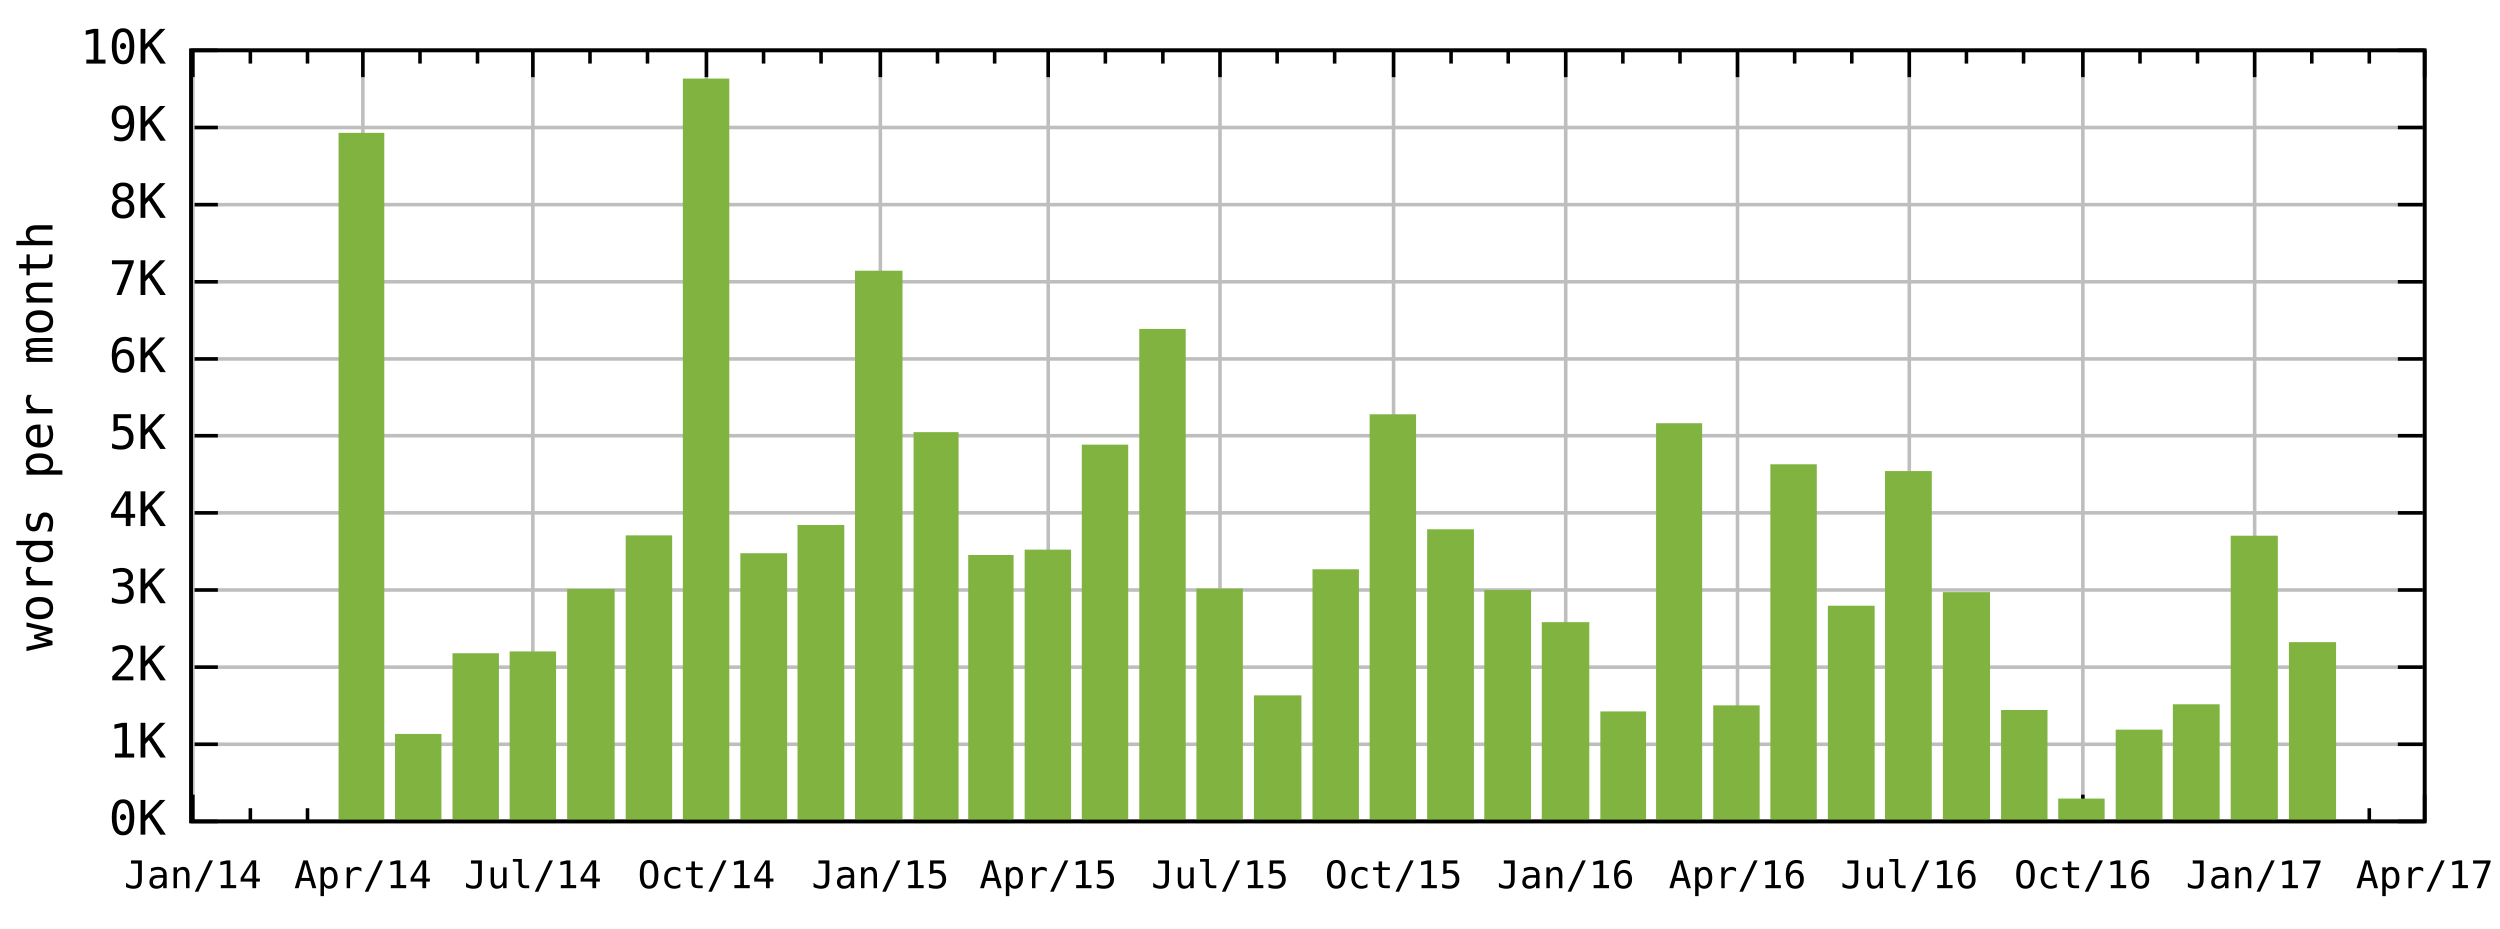
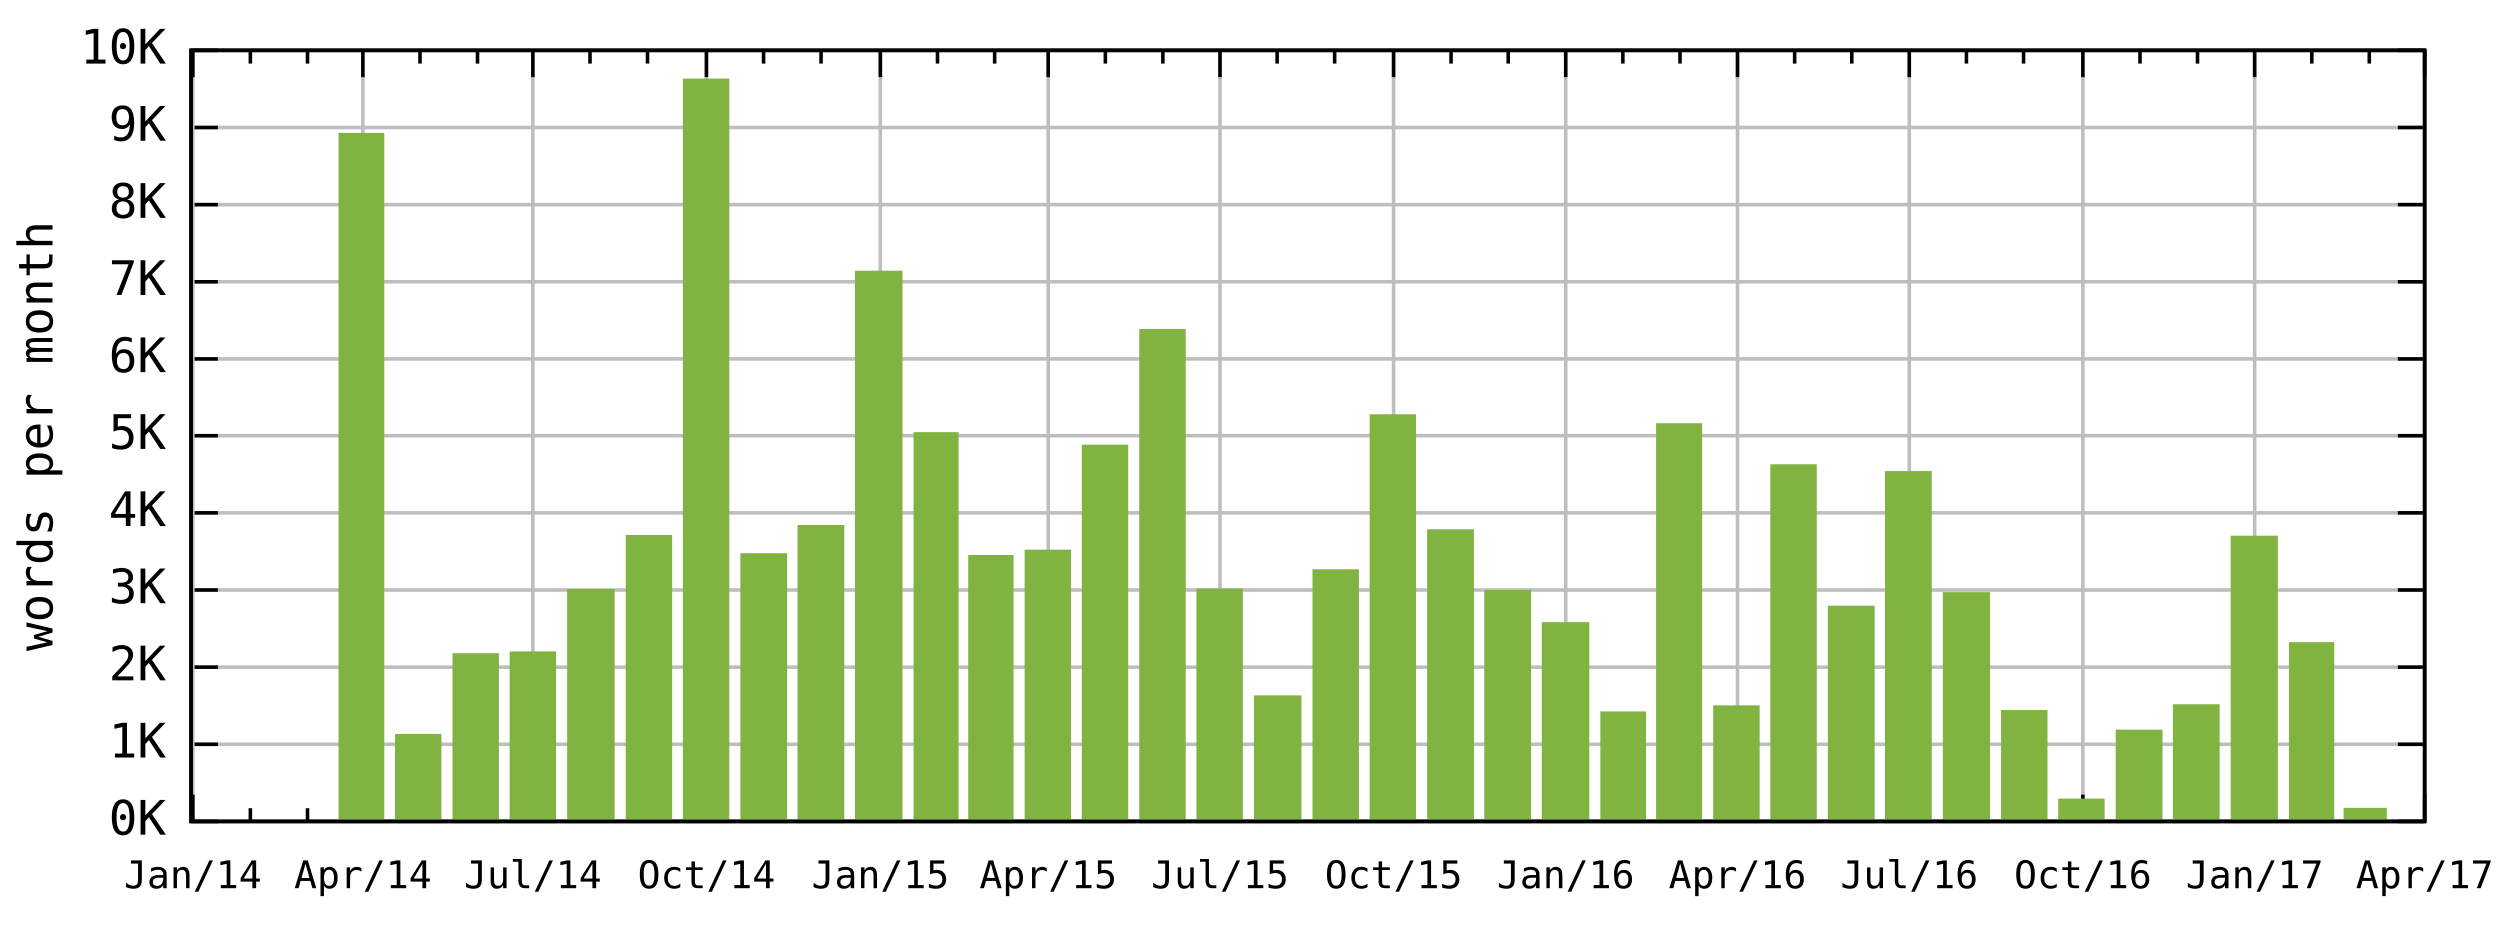
<svg xmlns="http://www.w3.org/2000/svg" xmlns:xlink="http://www.w3.org/1999/xlink" width="700" height="260" viewBox="0 0 700 260">
  <defs>
    <circle id="gpDot" r="0.5" stroke-width="0.5" />
    <path id="gpPt0" stroke-width="0.267" stroke="currentColor" d="M-1,0 h2 M0,-1 v2" />
    <path id="gpPt1" stroke-width="0.267" stroke="currentColor" d="M-1,-1 L1,1 M1,-1 L-1,1" />
    <path id="gpPt2" stroke-width="0.267" stroke="currentColor" d="M-1,0 L1,0 M0,-1 L0,1 M-1,-1 L1,1 M-1,1 L1,-1" />
    <rect id="gpPt3" stroke-width="0.267" stroke="currentColor" x="-1" y="-1" width="2" height="2" />
    <rect id="gpPt4" stroke-width="0.267" stroke="currentColor" fill="currentColor" x="-1" y="-1" width="2" height="2" />
    <circle id="gpPt5" stroke-width="0.267" stroke="currentColor" cx="0" cy="0" r="1" />
    <use xlink:href="#gpPt5" id="gpPt6" fill="currentColor" stroke="none" />
    <path id="gpPt7" stroke-width="0.267" stroke="currentColor" d="M0,-1.33 L-1.33,0.67 L1.33,0.67 z" />
    <use xlink:href="#gpPt7" id="gpPt8" fill="currentColor" stroke="none" />
    <use xlink:href="#gpPt7" id="gpPt9" stroke="currentColor" transform="rotate(180)" />
    <use xlink:href="#gpPt9" id="gpPt10" fill="currentColor" stroke="none" />
    <use xlink:href="#gpPt3" id="gpPt11" stroke="currentColor" transform="rotate(45)" />
    <use xlink:href="#gpPt11" id="gpPt12" fill="currentColor" stroke="none" />
  </defs>
  <g style="fill:none; color:white; stroke:currentColor; stroke-width:1.00; stroke-linecap:butt; stroke-linejoin:miter">
</g>
  <g style="fill:none; color:black; stroke:currentColor; stroke-width:1.00; stroke-linecap:butt; stroke-linejoin:miter">
</g>
  <g style="fill:none; color:gray; stroke:currentColor; stroke-width:1.00; stroke-linecap:butt; stroke-linejoin:miter">
    <path stroke="rgb(190, 190, 190)" d="M53.5,230.0 L678.9,230.0 " />
  </g>
  <g style="fill:none; color:black; stroke:currentColor; stroke-width:1.00; stroke-linecap:butt; stroke-linejoin:miter">
    <path d="M53.5,230.0 L61.0,230.0 M678.9,230.0 L671.4,230.0 " />
    <g transform="translate(46.5,233.7)" style="stroke:none; fill:rgb(0,0,0); font-family:monospace; font-size:10.00pt; text-anchor:end">
      <text>0K</text>
    </g>
  </g>
  <g style="fill:none; color:gray; stroke:currentColor; stroke-width:1.00; stroke-linecap:butt; stroke-linejoin:miter">
    <path stroke="rgb(190, 190, 190)" d="M53.5,208.4 L678.9,208.4 " />
  </g>
  <g style="fill:none; color:black; stroke:currentColor; stroke-width:1.00; stroke-linecap:butt; stroke-linejoin:miter">
    <path d="M53.5,208.4 L61.0,208.4 M678.9,208.4 L671.4,208.4 " />
    <g transform="translate(46.5,212.1)" style="stroke:none; fill:rgb(0,0,0); font-family:monospace; font-size:10.00pt; text-anchor:end">
      <text>1K</text>
    </g>
  </g>
  <g style="fill:none; color:gray; stroke:currentColor; stroke-width:1.00; stroke-linecap:butt; stroke-linejoin:miter">
    <path stroke="rgb(190, 190, 190)" d="M53.5,186.8 L678.9,186.8 " />
  </g>
  <g style="fill:none; color:black; stroke:currentColor; stroke-width:1.00; stroke-linecap:butt; stroke-linejoin:miter">
    <path d="M53.5,186.8 L61.0,186.8 M678.9,186.8 L671.4,186.8 " />
    <g transform="translate(46.5,190.5)" style="stroke:none; fill:rgb(0,0,0); font-family:monospace; font-size:10.00pt; text-anchor:end">
      <text>2K</text>
    </g>
  </g>
  <g style="fill:none; color:gray; stroke:currentColor; stroke-width:1.00; stroke-linecap:butt; stroke-linejoin:miter">
    <path stroke="rgb(190, 190, 190)" d="M53.5,165.2 L678.9,165.2 " />
  </g>
  <g style="fill:none; color:black; stroke:currentColor; stroke-width:1.00; stroke-linecap:butt; stroke-linejoin:miter">
    <path d="M53.5,165.2 L61.0,165.2 M678.9,165.2 L671.4,165.2 " />
    <g transform="translate(46.5,168.9)" style="stroke:none; fill:rgb(0,0,0); font-family:monospace; font-size:10.00pt; text-anchor:end">
      <text>3K</text>
    </g>
  </g>
  <g style="fill:none; color:gray; stroke:currentColor; stroke-width:1.00; stroke-linecap:butt; stroke-linejoin:miter">
    <path stroke="rgb(190, 190, 190)" d="M53.5,143.6 L678.9,143.6 " />
  </g>
  <g style="fill:none; color:black; stroke:currentColor; stroke-width:1.00; stroke-linecap:butt; stroke-linejoin:miter">
    <path d="M53.5,143.6 L61.0,143.6 M678.9,143.6 L671.4,143.6 " />
    <g transform="translate(46.5,147.3)" style="stroke:none; fill:rgb(0,0,0); font-family:monospace; font-size:10.00pt; text-anchor:end">
      <text>4K</text>
    </g>
  </g>
  <g style="fill:none; color:gray; stroke:currentColor; stroke-width:1.00; stroke-linecap:butt; stroke-linejoin:miter">
    <path stroke="rgb(190, 190, 190)" d="M53.5,122.0 L678.9,122.0 " />
  </g>
  <g style="fill:none; color:black; stroke:currentColor; stroke-width:1.00; stroke-linecap:butt; stroke-linejoin:miter">
    <path d="M53.5,122.0 L61.0,122.0 M678.9,122.0 L671.4,122.0 " />
    <g transform="translate(46.5,125.7)" style="stroke:none; fill:rgb(0,0,0); font-family:monospace; font-size:10.00pt; text-anchor:end">
      <text>5K</text>
    </g>
  </g>
  <g style="fill:none; color:gray; stroke:currentColor; stroke-width:1.00; stroke-linecap:butt; stroke-linejoin:miter">
    <path stroke="rgb(190, 190, 190)" d="M53.5,100.5 L678.9,100.5 " />
  </g>
  <g style="fill:none; color:black; stroke:currentColor; stroke-width:1.00; stroke-linecap:butt; stroke-linejoin:miter">
    <path d="M53.5,100.5 L61.0,100.5 M678.9,100.5 L671.4,100.5 " />
    <g transform="translate(46.5,104.2)" style="stroke:none; fill:rgb(0,0,0); font-family:monospace; font-size:10.00pt; text-anchor:end">
      <text>6K</text>
    </g>
  </g>
  <g style="fill:none; color:gray; stroke:currentColor; stroke-width:1.00; stroke-linecap:butt; stroke-linejoin:miter">
    <path stroke="rgb(190, 190, 190)" d="M53.5,78.9 L678.9,78.9 " />
  </g>
  <g style="fill:none; color:black; stroke:currentColor; stroke-width:1.00; stroke-linecap:butt; stroke-linejoin:miter">
    <path d="M53.5,78.9 L61.0,78.9 M678.9,78.9 L671.4,78.9 " />
    <g transform="translate(46.5,82.6)" style="stroke:none; fill:rgb(0,0,0); font-family:monospace; font-size:10.00pt; text-anchor:end">
      <text>7K</text>
    </g>
  </g>
  <g style="fill:none; color:gray; stroke:currentColor; stroke-width:1.00; stroke-linecap:butt; stroke-linejoin:miter">
    <path stroke="rgb(190, 190, 190)" d="M53.5,57.3 L678.9,57.3 " />
  </g>
  <g style="fill:none; color:black; stroke:currentColor; stroke-width:1.00; stroke-linecap:butt; stroke-linejoin:miter">
    <path d="M53.5,57.3 L61.0,57.3 M678.9,57.3 L671.4,57.3 " />
    <g transform="translate(46.5,61.0)" style="stroke:none; fill:rgb(0,0,0); font-family:monospace; font-size:10.00pt; text-anchor:end">
      <text>8K</text>
    </g>
  </g>
  <g style="fill:none; color:gray; stroke:currentColor; stroke-width:1.00; stroke-linecap:butt; stroke-linejoin:miter">
    <path stroke="rgb(190, 190, 190)" d="M53.5,35.7 L678.9,35.7 " />
  </g>
  <g style="fill:none; color:black; stroke:currentColor; stroke-width:1.00; stroke-linecap:butt; stroke-linejoin:miter">
    <path d="M53.5,35.7 L61.0,35.7 M678.9,35.7 L671.4,35.7 " />
    <g transform="translate(46.5,39.4)" style="stroke:none; fill:rgb(0,0,0); font-family:monospace; font-size:10.00pt; text-anchor:end">
      <text>9K</text>
    </g>
  </g>
  <g style="fill:none; color:gray; stroke:currentColor; stroke-width:1.00; stroke-linecap:butt; stroke-linejoin:miter">
    <path stroke="rgb(190, 190, 190)" d="M53.5,14.1 L678.9,14.1 " />
  </g>
  <g style="fill:none; color:black; stroke:currentColor; stroke-width:1.00; stroke-linecap:butt; stroke-linejoin:miter">
    <path d="M53.5,14.1 L61.0,14.1 M678.9,14.1 L671.4,14.1 " />
    <g transform="translate(46.5,17.8)" style="stroke:none; fill:rgb(0,0,0); font-family:monospace; font-size:10.00pt; text-anchor:end">
      <text>10K</text>
    </g>
  </g>
  <g style="fill:none; color:gray; stroke:currentColor; stroke-width:1.00; stroke-linecap:butt; stroke-linejoin:miter">
    <path stroke="rgb(190, 190, 190)" d="M54.0,230.0 L54.0,14.1 " />
  </g>
  <g style="fill:none; color:black; stroke:currentColor; stroke-width:1.00; stroke-linecap:butt; stroke-linejoin:miter">
    <path d="M54.0,230.0 L54.0,222.5 M54.0,14.1 L54.0,21.6 " />
    <g transform="translate(54.0,248.7)" style="stroke:none; fill:rgb(0,0,0); font-family:monospace; font-size:8.00pt; text-anchor:middle">
      <text>Jan/14</text>
    </g>
    <path d="M70.1,230.0 L70.1,226.3 M70.1,14.1 L70.1,17.8 M86.1,230.0 L86.1,226.3 M86.1,14.1 L86.1,17.8    " />
  </g>
  <g style="fill:none; color:gray; stroke:currentColor; stroke-width:1.00; stroke-linecap:butt; stroke-linejoin:miter">
    <path stroke="rgb(190, 190, 190)" d="M101.6,230.0 L101.6,14.1 " />
  </g>
  <g style="fill:none; color:black; stroke:currentColor; stroke-width:1.00; stroke-linecap:butt; stroke-linejoin:miter">
    <path d="M101.6,230.0 L101.6,222.5 M101.6,14.1 L101.6,21.6 " />
    <g transform="translate(101.6,248.7)" style="stroke:none; fill:rgb(0,0,0); font-family:monospace; font-size:8.00pt; text-anchor:middle">
      <text>Apr/14</text>
    </g>
    <path d="M117.6,230.0 L117.6,226.3 M117.6,14.1 L117.6,17.8 M133.7,230.0 L133.7,226.3 M133.7,14.1 L133.7,17.8    " />
  </g>
  <g style="fill:none; color:gray; stroke:currentColor; stroke-width:1.00; stroke-linecap:butt; stroke-linejoin:miter">
    <path stroke="rgb(190, 190, 190)" d="M149.2,230.0 L149.2,14.1 " />
  </g>
  <g style="fill:none; color:black; stroke:currentColor; stroke-width:1.00; stroke-linecap:butt; stroke-linejoin:miter">
    <path d="M149.2,230.0 L149.2,222.5 M149.2,14.1 L149.2,21.6 " />
    <g transform="translate(149.2,248.7)" style="stroke:none; fill:rgb(0,0,0); font-family:monospace; font-size:8.00pt; text-anchor:middle">
      <text>Jul/14</text>
    </g>
    <path d="M165.2,230.0 L165.2,226.3 M165.2,14.1 L165.2,17.8 M181.3,230.0 L181.3,226.3 M181.3,14.1 L181.3,17.8    " />
  </g>
  <g style="fill:none; color:gray; stroke:currentColor; stroke-width:1.00; stroke-linecap:butt; stroke-linejoin:miter">
    <path stroke="rgb(190, 190, 190)" d="M197.8,230.0 L197.8,14.1 " />
  </g>
  <g style="fill:none; color:black; stroke:currentColor; stroke-width:1.00; stroke-linecap:butt; stroke-linejoin:miter">
    <path d="M197.8,230.0 L197.8,222.5 M197.8,14.1 L197.8,21.6 " />
    <g transform="translate(197.8,248.7)" style="stroke:none; fill:rgb(0,0,0); font-family:monospace; font-size:8.00pt; text-anchor:middle">
      <text>Oct/14</text>
    </g>
    <path d="M213.8,230.0 L213.8,226.3 M213.8,14.1 L213.8,17.8 M229.9,230.0 L229.9,226.3 M229.9,14.1 L229.9,17.8    " />
  </g>
  <g style="fill:none; color:gray; stroke:currentColor; stroke-width:1.00; stroke-linecap:butt; stroke-linejoin:miter">
    <path stroke="rgb(190, 190, 190)" d="M246.5,230.0 L246.5,14.1 " />
  </g>
  <g style="fill:none; color:black; stroke:currentColor; stroke-width:1.00; stroke-linecap:butt; stroke-linejoin:miter">
    <path d="M246.5,230.0 L246.5,222.5 M246.5,14.1 L246.5,21.6 " />
    <g transform="translate(246.5,248.7)" style="stroke:none; fill:rgb(0,0,0); font-family:monospace; font-size:8.00pt; text-anchor:middle">
      <text>Jan/15</text>
    </g>
    <path d="M262.5,230.0 L262.5,226.3 M262.5,14.1 L262.5,17.8 M278.5,230.0 L278.5,226.3 M278.5,14.1 L278.5,17.8    " />
  </g>
  <g style="fill:none; color:gray; stroke:currentColor; stroke-width:1.00; stroke-linecap:butt; stroke-linejoin:miter">
    <path stroke="rgb(190, 190, 190)" d="M293.5,230.0 L293.5,14.1 " />
  </g>
  <g style="fill:none; color:black; stroke:currentColor; stroke-width:1.00; stroke-linecap:butt; stroke-linejoin:miter">
    <path d="M293.5,230.0 L293.5,222.5 M293.5,14.1 L293.5,21.6 " />
    <g transform="translate(293.5,248.7)" style="stroke:none; fill:rgb(0,0,0); font-family:monospace; font-size:8.00pt; text-anchor:middle">
      <text>Apr/15</text>
    </g>
    <path d="M309.5,230.0 L309.5,226.3 M309.5,14.1 L309.5,17.8 M325.6,230.0 L325.6,226.3 M325.6,14.1 L325.6,17.8    " />
  </g>
  <g style="fill:none; color:gray; stroke:currentColor; stroke-width:1.00; stroke-linecap:butt; stroke-linejoin:miter">
    <path stroke="rgb(190, 190, 190)" d="M341.6,230.0 L341.6,14.1 " />
  </g>
  <g style="fill:none; color:black; stroke:currentColor; stroke-width:1.00; stroke-linecap:butt; stroke-linejoin:miter">
    <path d="M341.6,230.0 L341.6,222.5 M341.6,14.1 L341.6,21.6 " />
    <g transform="translate(341.6,248.7)" style="stroke:none; fill:rgb(0,0,0); font-family:monospace; font-size:8.00pt; text-anchor:middle">
      <text>Jul/15</text>
    </g>
    <path d="M357.6,230.0 L357.6,226.3 M357.6,14.1 L357.6,17.8 M373.7,230.0 L373.7,226.3 M373.7,14.1 L373.7,17.8    " />
  </g>
  <g style="fill:none; color:gray; stroke:currentColor; stroke-width:1.00; stroke-linecap:butt; stroke-linejoin:miter">
    <path stroke="rgb(190, 190, 190)" d="M390.2,230.0 L390.2,14.1 " />
  </g>
  <g style="fill:none; color:black; stroke:currentColor; stroke-width:1.00; stroke-linecap:butt; stroke-linejoin:miter">
    <path d="M390.2,230.0 L390.2,222.5 M390.2,14.1 L390.2,21.6 " />
    <g transform="translate(390.2,248.7)" style="stroke:none; fill:rgb(0,0,0); font-family:monospace; font-size:8.00pt; text-anchor:middle">
      <text>Oct/15</text>
    </g>
    <path d="M406.3,230.0 L406.3,226.3 M406.3,14.1 L406.3,17.8 M422.3,230.0 L422.3,226.3 M422.3,14.1 L422.3,17.8    " />
  </g>
  <g style="fill:none; color:gray; stroke:currentColor; stroke-width:1.00; stroke-linecap:butt; stroke-linejoin:miter">
    <path stroke="rgb(190, 190, 190)" d="M438.4,230.0 L438.4,14.1 " />
  </g>
  <g style="fill:none; color:black; stroke:currentColor; stroke-width:1.00; stroke-linecap:butt; stroke-linejoin:miter">
    <path d="M438.4,230.0 L438.4,222.5 M438.4,14.1 L438.4,21.6 " />
    <g transform="translate(438.4,248.7)" style="stroke:none; fill:rgb(0,0,0); font-family:monospace; font-size:8.00pt; text-anchor:middle">
      <text>Jan/16</text>
    </g>
    <path d="M454.4,230.0 L454.4,226.3 M454.4,14.1 L454.4,17.8 M470.4,230.0 L470.4,226.3 M470.4,14.1 L470.4,17.8    " />
  </g>
  <g style="fill:none; color:gray; stroke:currentColor; stroke-width:1.00; stroke-linecap:butt; stroke-linejoin:miter">
    <path stroke="rgb(190, 190, 190)" d="M486.5,230.0 L486.5,14.1 " />
  </g>
  <g style="fill:none; color:black; stroke:currentColor; stroke-width:1.00; stroke-linecap:butt; stroke-linejoin:miter">
    <path d="M486.5,230.0 L486.5,222.5 M486.5,14.1 L486.5,21.6 " />
    <g transform="translate(486.5,248.7)" style="stroke:none; fill:rgb(0,0,0); font-family:monospace; font-size:8.00pt; text-anchor:middle">
      <text>Apr/16</text>
    </g>
    <path d="M502.5,230.0 L502.5,226.3 M502.5,14.1 L502.5,17.8 M518.5,230.0 L518.5,226.3 M518.5,14.1 L518.5,17.8    " />
  </g>
  <g style="fill:none; color:gray; stroke:currentColor; stroke-width:1.00; stroke-linecap:butt; stroke-linejoin:miter">
    <path stroke="rgb(190, 190, 190)" d="M534.6,230.0 L534.6,14.1 " />
  </g>
  <g style="fill:none; color:black; stroke:currentColor; stroke-width:1.00; stroke-linecap:butt; stroke-linejoin:miter">
    <path d="M534.6,230.0 L534.6,222.5 M534.6,14.1 L534.6,21.6 " />
    <g transform="translate(534.6,248.7)" style="stroke:none; fill:rgb(0,0,0); font-family:monospace; font-size:8.00pt; text-anchor:middle">
      <text>Jul/16</text>
    </g>
    <path d="M550.6,230.0 L550.6,226.3 M550.6,14.1 L550.6,17.8 M566.6,230.0 L566.6,226.3 M566.6,14.1 L566.6,17.8    " />
  </g>
  <g style="fill:none; color:gray; stroke:currentColor; stroke-width:1.00; stroke-linecap:butt; stroke-linejoin:miter">
    <path stroke="rgb(190, 190, 190)" d="M583.2,230.0 L583.2,14.1 " />
  </g>
  <g style="fill:none; color:black; stroke:currentColor; stroke-width:1.00; stroke-linecap:butt; stroke-linejoin:miter">
    <path d="M583.2,230.0 L583.2,222.5 M583.2,14.1 L583.2,21.6 " />
    <g transform="translate(583.2,248.7)" style="stroke:none; fill:rgb(0,0,0); font-family:monospace; font-size:8.00pt; text-anchor:middle">
      <text>Oct/16</text>
    </g>
    <path d="M599.2,230.0 L599.2,226.3 M599.2,14.1 L599.2,17.8 M615.3,230.0 L615.3,226.3 M615.3,14.1 L615.3,17.8    " />
  </g>
  <g style="fill:none; color:gray; stroke:currentColor; stroke-width:1.00; stroke-linecap:butt; stroke-linejoin:miter">
    <path stroke="rgb(190, 190, 190)" d="M631.3,230.0 L631.3,21.6 L631.3,14.1 " />
  </g>
  <g style="fill:none; color:black; stroke:currentColor; stroke-width:1.00; stroke-linecap:butt; stroke-linejoin:miter">
    <path d="M631.3,230.0 L631.3,222.5 M631.3,14.1 L631.3,21.6 " />
    <g transform="translate(631.3,248.7)" style="stroke:none; fill:rgb(0,0,0); font-family:monospace; font-size:8.00pt; text-anchor:middle">
      <text>Jan/17</text>
    </g>
    <path d="M647.3,230.0 L647.3,226.3 M647.3,14.1 L647.3,17.8 M663.4,230.0 L663.4,226.3 M663.4,14.1 L663.4,17.8    " />
  </g>
  <g style="fill:none; color:gray; stroke:currentColor; stroke-width:1.00; stroke-linecap:butt; stroke-linejoin:miter">
    <path stroke="rgb(190, 190, 190)" d="M678.9,230.0 L678.9,14.1 " />
  </g>
  <g style="fill:none; color:black; stroke:currentColor; stroke-width:1.00; stroke-linecap:butt; stroke-linejoin:miter">
    <path d="M678.9,230.0 L678.9,222.5 M678.9,14.1 L678.9,21.6 " />
    <g transform="translate(678.9,248.7)" style="stroke:none; fill:rgb(0,0,0); font-family:monospace; font-size:8.00pt; text-anchor:middle">
      <text>Apr/17</text>
    </g>
    <path d="M53.5,14.1 L53.5,230.0 L678.9,230.0 L678.9,14.1 L53.5,14.1 Z " />
    <g transform="translate(14.7,122.1) rotate(270)" style="stroke:none; fill:rgb(0,0,0); font-family:monospace; font-size:10.00pt; text-anchor:middle">
      <text>words per month</text>
    </g>
  </g>
  <a xlink:title="Plot #1">
    <g style="fill:none; color:red; stroke:currentColor; stroke-width:1.00; stroke-linecap:butt; stroke-linejoin:miter">
      <g style="stroke:none; shape-rendering:crispEdges">
        <polygon fill="rgb(129, 179,  65)" points="95.3,230.0 107.2,230.0 107.2,37.6 95.3,37.6 " />
      </g>
      <path stroke="rgb(129, 179,  65)" d="M95.3,230.0 L95.3,37.7 L107.1,37.7 L107.1,230.0 L95.3,230.0 Z " />
      <g style="stroke:none; shape-rendering:crispEdges">
        <polygon fill="rgb(129, 179,  65)" points="111.1,230.0 123.2,230.0 123.2,205.9 111.1,205.9 " />
      </g>
      <path stroke="rgb(129, 179,  65)" d="M111.1,230.0 L111.1,206.0 L123.1,206.0 L123.1,230.0 L111.1,230.0 Z " />
      <g style="stroke:none; shape-rendering:crispEdges">
        <polygon fill="rgb(129, 179,  65)" points="127.2,230.0 139.3,230.0 139.3,183.3 127.2,183.3 " />
      </g>
      <path stroke="rgb(129, 179,  65)" d="M127.2,230.0 L127.2,183.4 L139.2,183.4 L139.2,230.0 L127.2,230.0 Z " />
      <g style="stroke:none; shape-rendering:crispEdges">
        <polygon fill="rgb(129, 179,  65)" points="143.2,230.0 155.3,230.0 155.3,182.8 143.2,182.8 " />
      </g>
      <path stroke="rgb(129, 179,  65)" d="M143.2,230.0 L143.2,182.9 L155.2,182.9 L155.2,230.0 L143.2,230.0 Z " />
      <g style="stroke:none; shape-rendering:crispEdges">
        <polygon fill="rgb(129, 179,  65)" points="159.3,230.0 171.7,230.0 171.7,165.3 159.3,165.3 " />
      </g>
      <path stroke="rgb(129, 179,  65)" d="M159.3,230.0 L159.3,165.4 L171.6,165.4 L171.6,230.0 L159.3,230.0 Z " />
      <g style="stroke:none; shape-rendering:crispEdges">
-         <polygon fill="rgb(129, 179,  65)" points="175.7,230.0 187.8,230.0 187.8,150.3 175.7,150.3 " />
-       </g>
-       <path stroke="rgb(129, 179,  65)" d="M175.7,230.0 L175.7,150.4 L187.7,150.4 L187.7,230.0 L175.7,230.0 Z " />
+         <polygon fill="rgb(129, 179,  65)" points="175.7,230.0 187.8,230.0 187.8,150.2 175.7,150.2 " />
+       </g>
+       <path stroke="rgb(129, 179,  65)" d="M175.7,230.0 L175.7,150.3 L187.7,150.3 L187.7,230.0 L175.7,230.0 Z " />
      <g style="stroke:none; shape-rendering:crispEdges">
        <polygon fill="rgb(129, 179,  65)" points="191.7,230.0 203.8,230.0 203.8,22.4 191.7,22.4 " />
      </g>
      <path stroke="rgb(129, 179,  65)" d="M191.7,230.0 L191.7,22.5 L203.7,22.5 L203.7,230.0 L191.7,230.0 Z " />
      <g style="stroke:none; shape-rendering:crispEdges">
        <polygon fill="rgb(129, 179,  65)" points="207.8,230.0 220.0,230.0 220.0,155.3 207.8,155.3 " />
      </g>
      <path stroke="rgb(129, 179,  65)" d="M207.8,230.0 L207.8,155.4 L219.9,155.4 L219.9,230.0 L207.8,230.0 Z " />
      <g style="stroke:none; shape-rendering:crispEdges">
        <polygon fill="rgb(129, 179,  65)" points="223.8,230.0 236.0,230.0 236.0,147.4 223.8,147.4 " />
      </g>
      <path stroke="rgb(129, 179,  65)" d="M223.8,230.0 L223.8,147.5 L235.9,147.5 L235.9,230.0 L223.8,230.0 Z " />
      <g style="stroke:none; shape-rendering:crispEdges">
        <polygon fill="rgb(129, 179,  65)" points="239.9,230.0 252.3,230.0 252.3,76.2 239.9,76.2 " />
      </g>
      <path stroke="rgb(129, 179,  65)" d="M239.9,230.0 L239.9,76.3 L252.2,76.3 L252.2,230.0 L239.9,230.0 Z " />
      <g style="stroke:none; shape-rendering:crispEdges">
        <polygon fill="rgb(129, 179,  65)" points="256.3,230.0 268.0,230.0 268.0,121.4 256.3,121.4 " />
      </g>
      <path stroke="rgb(129, 179,  65)" d="M256.3,230.0 L256.3,121.5 L267.9,121.5 L267.9,230.0 L256.3,230.0 Z " />
      <g style="stroke:none; shape-rendering:crispEdges">
        <polygon fill="rgb(129, 179,  65)" points="271.6,230.0 283.4,230.0 283.4,155.8 271.6,155.8 " />
      </g>
      <path stroke="rgb(129, 179,  65)" d="M271.6,230.0 L271.6,155.9 L283.3,155.9 L283.3,230.0 L271.6,230.0 Z " />
      <g style="stroke:none; shape-rendering:crispEdges">
        <polygon fill="rgb(129, 179,  65)" points="287.4,230.0 299.5,230.0 299.5,154.3 287.4,154.3 " />
      </g>
      <path stroke="rgb(129, 179,  65)" d="M287.4,230.0 L287.4,154.4 L299.4,154.4 L299.4,230.0 L287.4,230.0 Z " />
      <g style="stroke:none; shape-rendering:crispEdges">
        <polygon fill="rgb(129, 179,  65)" points="303.4,230.0 315.5,230.0 315.5,124.9 303.4,124.9 " />
      </g>
      <path stroke="rgb(129, 179,  65)" d="M303.4,230.0 L303.4,125.0 L315.4,125.0 L315.4,230.0 L303.4,230.0 Z " />
      <g style="stroke:none; shape-rendering:crispEdges">
        <polygon fill="rgb(129, 179,  65)" points="319.5,230.0 331.6,230.0 331.6,92.5 319.5,92.5 " />
      </g>
      <path stroke="rgb(129, 179,  65)" d="M319.5,230.0 L319.5,92.6 L331.5,92.6 L331.5,230.0 L319.5,230.0 Z " />
      <g style="stroke:none; shape-rendering:crispEdges">
        <polygon fill="rgb(129, 179,  65)" points="335.5,230.0 347.6,230.0 347.6,165.2 335.5,165.2 " />
      </g>
      <path stroke="rgb(129, 179,  65)" d="M335.5,230.0 L335.5,165.3 L347.5,165.3 L347.5,230.0 L335.5,230.0 Z " />
      <g style="stroke:none; shape-rendering:crispEdges">
        <polygon fill="rgb(129, 179,  65)" points="351.6,230.0 364.0,230.0 364.0,195.1 351.6,195.1 " />
      </g>
      <path stroke="rgb(129, 179,  65)" d="M351.6,230.0 L351.6,195.2 L363.9,195.2 L363.9,230.0 L351.6,230.0 Z " />
      <g style="stroke:none; shape-rendering:crispEdges">
        <polygon fill="rgb(129, 179,  65)" points="368.0,230.0 380.1,230.0 380.1,159.8 368.0,159.8 " />
      </g>
      <path stroke="rgb(129, 179,  65)" d="M368.0,230.0 L368.0,159.9 L380.0,159.9 L380.0,230.0 L368.0,230.0 Z " />
      <g style="stroke:none; shape-rendering:crispEdges">
        <polygon fill="rgb(129, 179,  65)" points="384.0,230.0 396.1,230.0 396.1,116.4 384.0,116.4 " />
      </g>
      <path stroke="rgb(129, 179,  65)" d="M384.0,230.0 L384.0,116.5 L396.0,116.5 L396.0,230.0 L384.0,230.0 Z " />
      <g style="stroke:none; shape-rendering:crispEdges">
        <polygon fill="rgb(129, 179,  65)" points="400.1,230.0 412.3,230.0 412.3,148.6 400.1,148.6 " />
      </g>
      <path stroke="rgb(129, 179,  65)" d="M400.1,230.0 L400.1,148.7 L412.2,148.7 L412.2,230.0 L400.1,230.0 Z " />
      <g style="stroke:none; shape-rendering:crispEdges">
        <polygon fill="rgb(129, 179,  65)" points="416.1,230.0 428.3,230.0 428.3,165.6 416.1,165.6 " />
      </g>
      <path stroke="rgb(129, 179,  65)" d="M416.1,230.0 L416.1,165.7 L428.2,165.7 L428.2,230.0 L416.1,230.0 Z " />
      <g style="stroke:none; shape-rendering:crispEdges">
        <polygon fill="rgb(129, 179,  65)" points="432.2,230.0 444.6,230.0 444.6,174.6 432.2,174.6 " />
      </g>
      <path stroke="rgb(129, 179,  65)" d="M432.2,230.0 L432.2,174.7 L444.5,174.7 L444.5,230.0 L432.2,230.0 Z " />
      <g style="stroke:none; shape-rendering:crispEdges">
        <polygon fill="rgb(129, 179,  65)" points="448.6,230.0 460.5,230.0 460.5,199.6 448.6,199.6 " />
      </g>
      <path stroke="rgb(129, 179,  65)" d="M448.6,230.0 L448.6,199.7 L460.4,199.7 L460.4,230.0 L448.6,230.0 Z " />
      <g style="stroke:none; shape-rendering:crispEdges">
        <polygon fill="rgb(129, 179,  65)" points="464.2,230.0 476.2,230.0 476.2,118.9 464.2,118.9 " />
      </g>
      <path stroke="rgb(129, 179,  65)" d="M464.2,230.0 L464.2,119.0 L476.1,119.0 L476.1,230.0 L464.2,230.0 Z " />
      <g style="stroke:none; shape-rendering:crispEdges">
        <polygon fill="rgb(129, 179,  65)" points="480.2,230.0 492.3,230.0 492.3,197.9 480.2,197.9 " />
      </g>
      <path stroke="rgb(129, 179,  65)" d="M480.2,230.0 L480.2,198.0 L492.2,198.0 L492.2,230.0 L480.2,230.0 Z " />
      <g style="stroke:none; shape-rendering:crispEdges">
        <polygon fill="rgb(129, 179,  65)" points="496.2,230.0 508.3,230.0 508.3,130.4 496.2,130.4 " />
      </g>
      <path stroke="rgb(129, 179,  65)" d="M496.2,230.0 L496.2,130.5 L508.2,130.5 L508.2,230.0 L496.2,230.0 Z " />
      <g style="stroke:none; shape-rendering:crispEdges">
        <polygon fill="rgb(129, 179,  65)" points="512.3,230.0 524.5,230.0 524.5,170.0 512.3,170.0 " />
      </g>
      <path stroke="rgb(129, 179,  65)" d="M512.3,230.0 L512.3,170.1 L524.4,170.1 L524.4,230.0 L512.3,230.0 Z " />
      <g style="stroke:none; shape-rendering:crispEdges">
        <polygon fill="rgb(129, 179,  65)" points="528.3,230.0 540.5,230.0 540.5,132.3 528.3,132.3 " />
      </g>
      <path stroke="rgb(129, 179,  65)" d="M528.3,230.0 L528.3,132.4 L540.4,132.4 L540.4,230.0 L528.3,230.0 Z " />
      <g style="stroke:none; shape-rendering:crispEdges">
        <polygon fill="rgb(129, 179,  65)" points="544.5,230.0 556.8,230.0 556.8,166.2 544.5,166.2 " />
      </g>
      <path stroke="rgb(129, 179,  65)" d="M544.5,230.0 L544.5,166.3 L556.7,166.3 L556.7,230.0 L544.5,230.0 Z " />
      <g style="stroke:none; shape-rendering:crispEdges">
        <polygon fill="rgb(129, 179,  65)" points="560.8,230.0 572.9,230.0 572.9,199.2 560.8,199.2 " />
      </g>
      <path stroke="rgb(129, 179,  65)" d="M560.8,230.0 L560.8,199.3 L572.8,199.3 L572.8,230.0 L560.8,230.0 Z " />
      <g style="stroke:none; shape-rendering:crispEdges">
        <polygon fill="rgb(129, 179,  65)" points="576.8,230.0 588.9,230.0 588.9,224.0 576.8,224.0 " />
      </g>
      <path stroke="rgb(129, 179,  65)" d="M576.8,230.0 L576.8,224.1 L588.8,224.1 L588.8,230.0 L576.8,230.0 Z " />
      <g style="stroke:none; shape-rendering:crispEdges">
        <polygon fill="rgb(129, 179,  65)" points="592.9,230.0 605.1,230.0 605.1,204.7 592.9,204.7 " />
      </g>
      <path stroke="rgb(129, 179,  65)" d="M592.9,230.0 L592.9,204.8 L605.0,204.8 L605.0,230.0 L592.9,230.0 Z " />
      <g style="stroke:none; shape-rendering:crispEdges">
        <polygon fill="rgb(129, 179,  65)" points="608.9,230.0 621.1,230.0 621.1,197.6 608.9,197.6 " />
      </g>
      <path stroke="rgb(129, 179,  65)" d="M608.9,230.0 L608.9,197.7 L621.0,197.7 L621.0,230.0 L608.9,230.0 Z " />
      <g style="stroke:none; shape-rendering:crispEdges">
        <polygon fill="rgb(129, 179,  65)" points="625.1,230.0 637.4,230.0 637.4,150.4 625.1,150.4 " />
      </g>
      <path stroke="rgb(129, 179,  65)" d="M625.1,230.0 L625.1,150.5 L637.3,150.5 L637.3,230.0 L625.1,230.0 Z " />
      <g style="stroke:none; shape-rendering:crispEdges">
-         <polygon fill="rgb(129, 179,  65)" points="641.4,230.0 653.7,230.0 653.7,180.2 641.4,180.2 " />
-       </g>
-       <path stroke="rgb(129, 179,  65)" d="M641.4,230.0 L641.4,180.3 L653.6,180.3 L653.6,230.0 L641.4,230.0 Z " />
+         <polygon fill="rgb(129, 179,  65)" points="641.4,230.0 653.2,230.0 653.2,180.2 641.4,180.2 " />
+       </g>
+       <path stroke="rgb(129, 179,  65)" d="M641.4,230.0 L641.4,180.3 L653.1,180.3 L653.1,230.0 L641.4,230.0 Z " />
+       <g style="stroke:none; shape-rendering:crispEdges">
+         <polygon fill="rgb(129, 179,  65)" points="656.7,230.0 667.9,230.0 667.9,226.6 656.7,226.6 " />
+       </g>
+       <path stroke="rgb(129, 179,  65)" d="M656.7,230.0 L656.7,226.7 L667.8,226.7 L667.8,230.0 L656.7,230.0 Z " />
    </g>
  </a>
  <g style="fill:none; color:black; stroke:currentColor; stroke-width:1.00; stroke-linecap:butt; stroke-linejoin:miter">
    <path d="M53.5,14.1 L53.5,230.0 L678.9,230.0 L678.9,14.1 L53.5,14.1 Z " />
  </g>
</svg>
